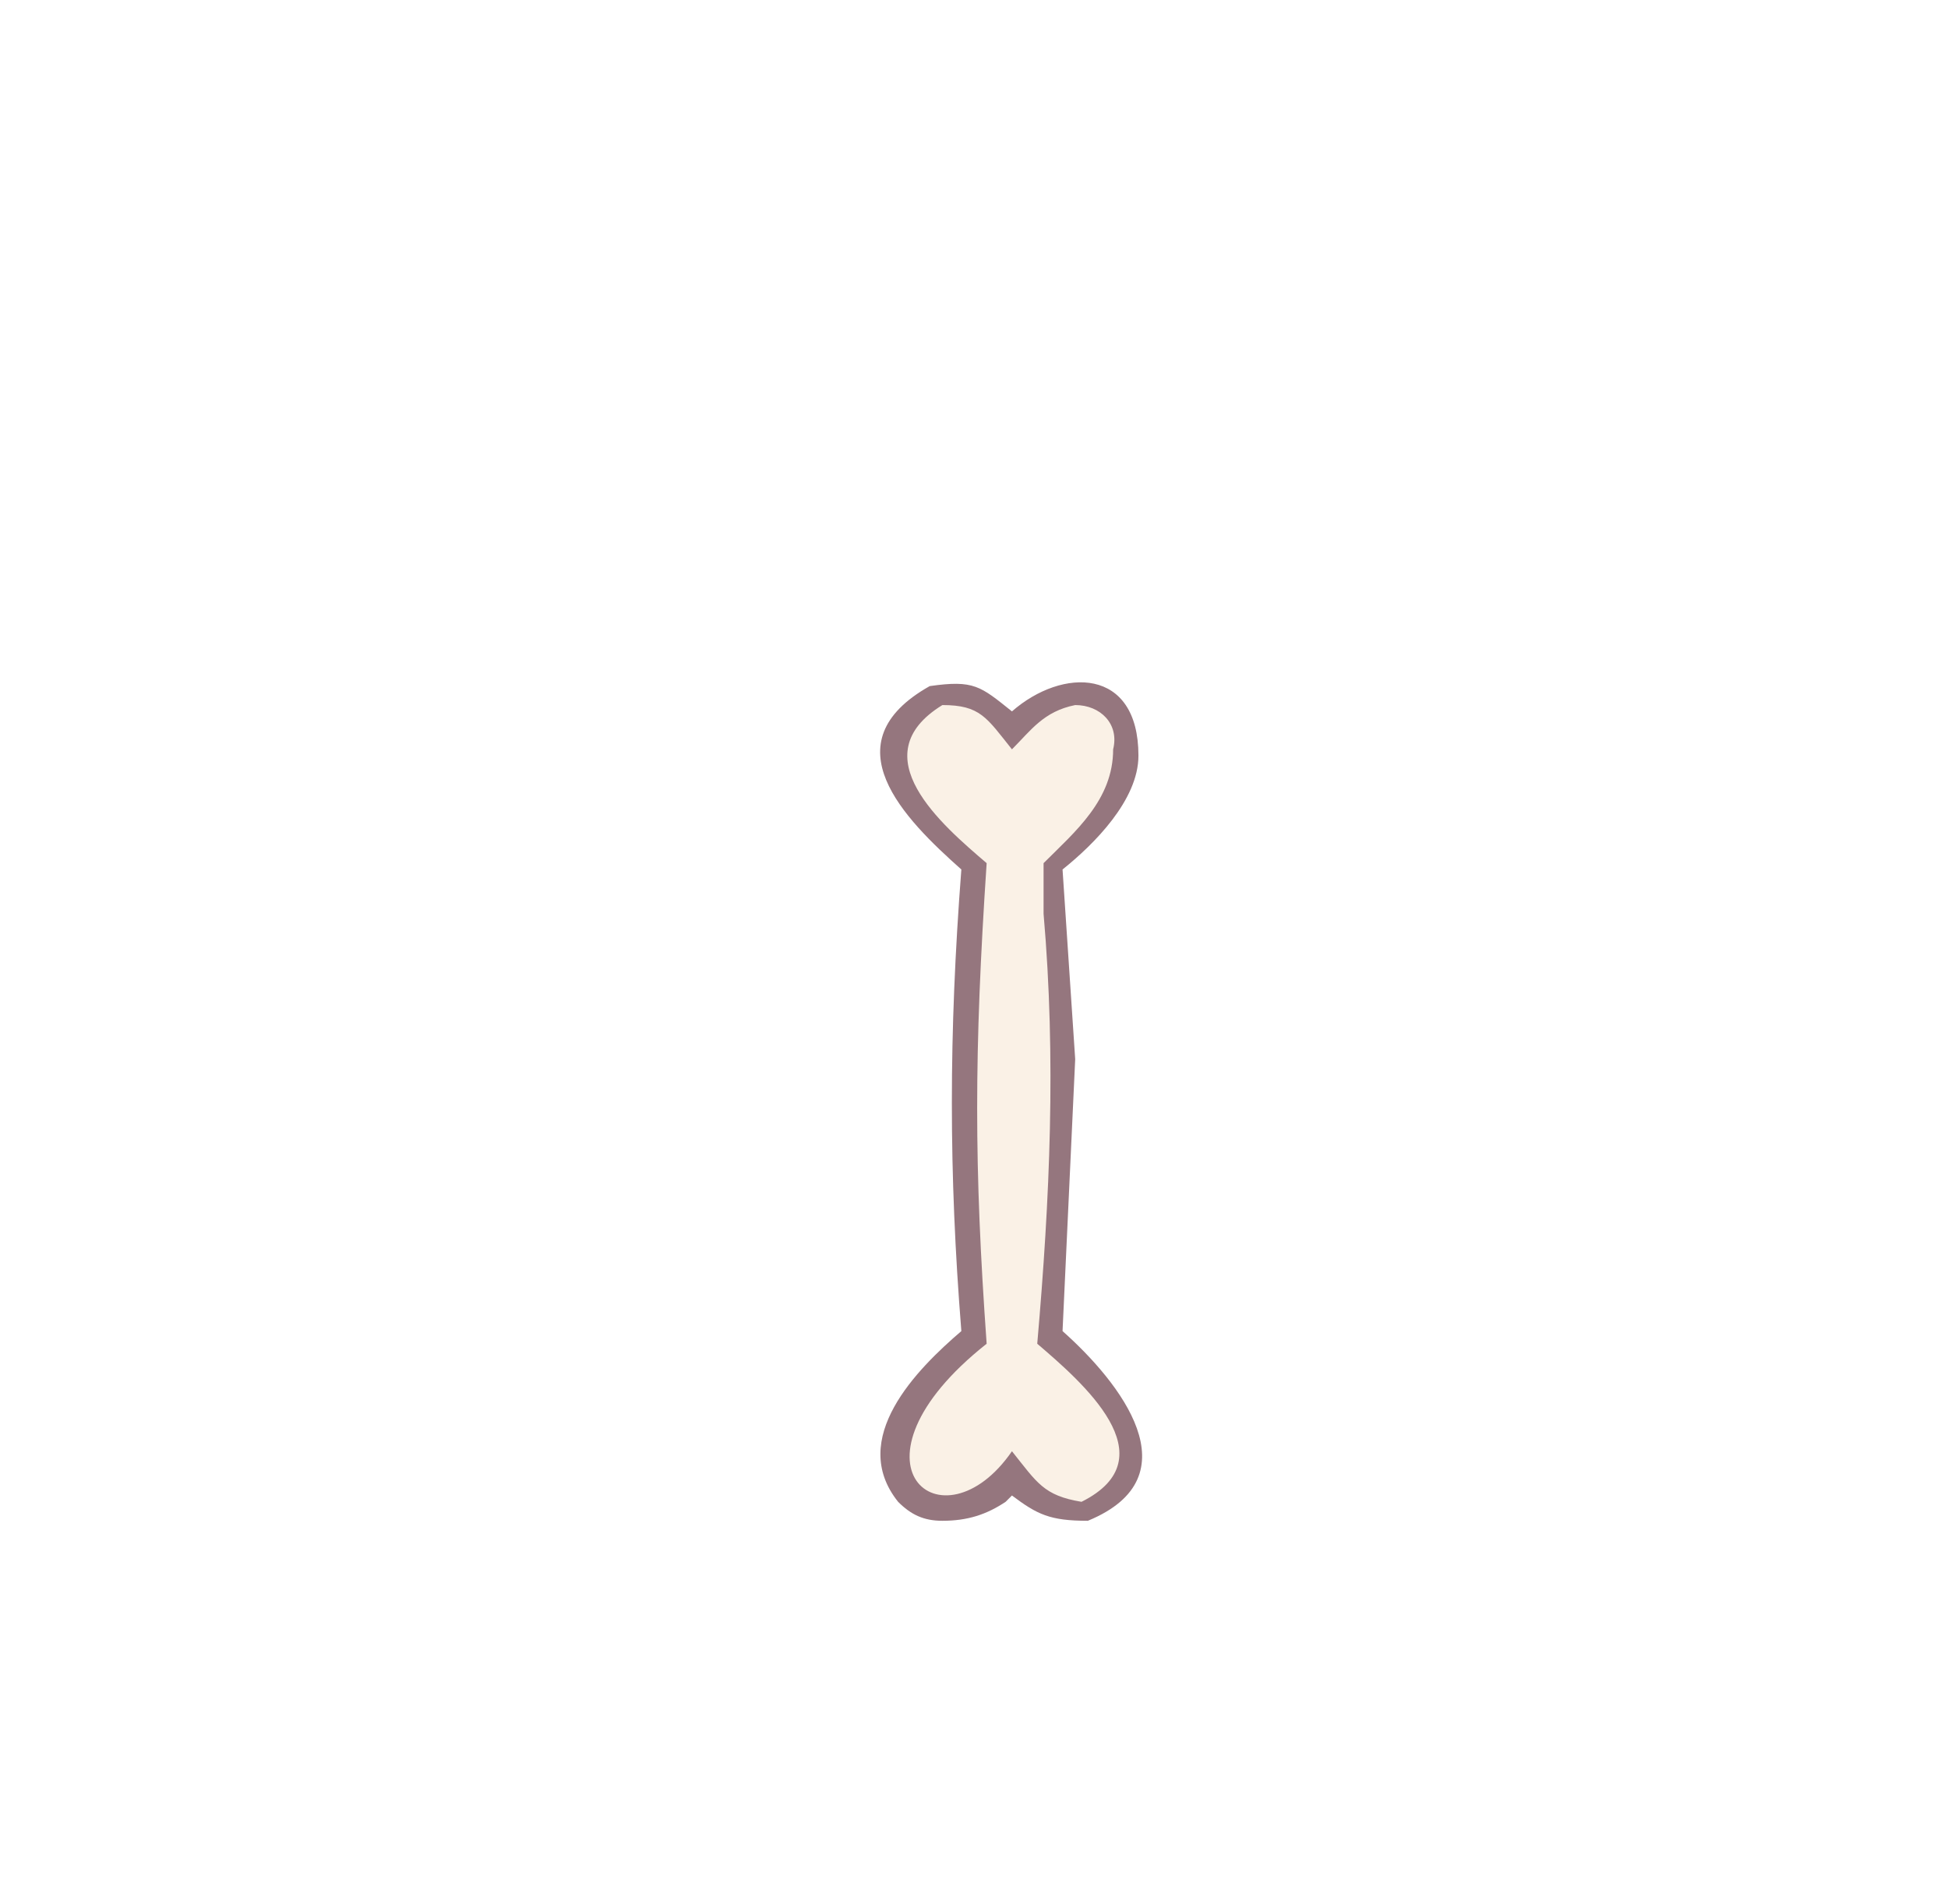
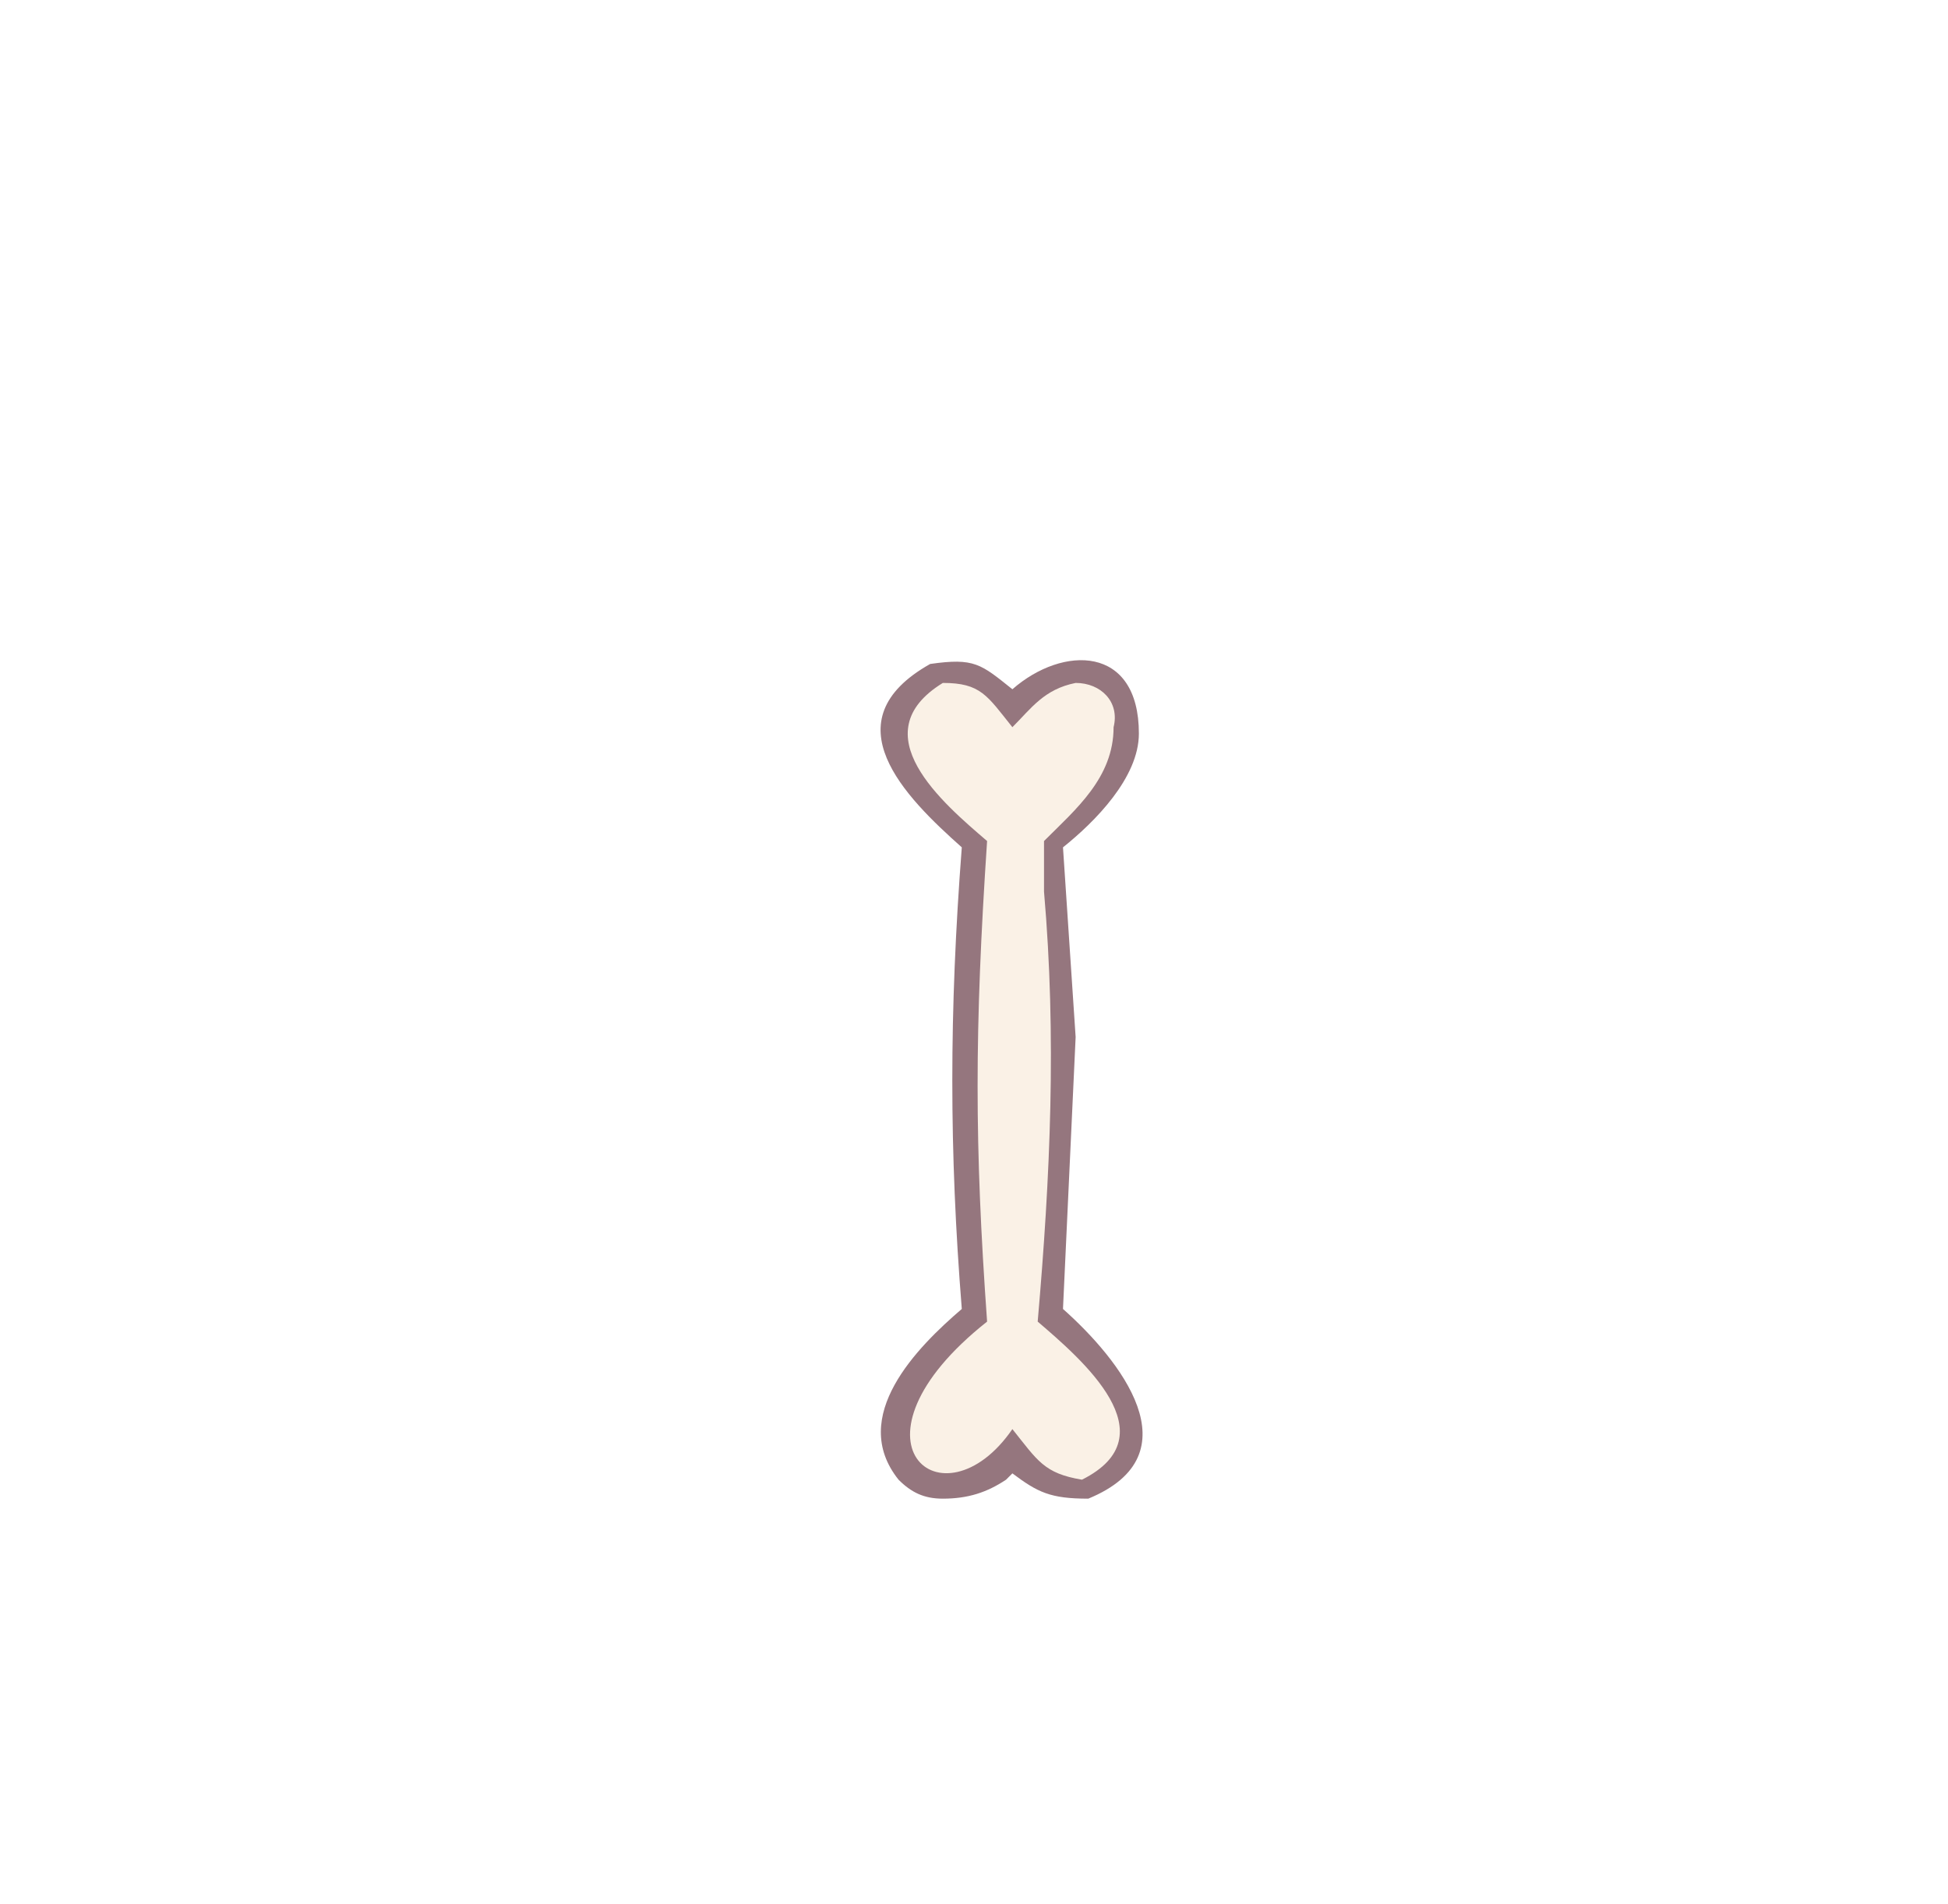
<svg xmlns="http://www.w3.org/2000/svg" width="44" height="43" viewBox="0 0 44 43">
  <defs>
    <clipPath id="clip_sgtcute_02">
      <rect x="0" y="0" width="44" height="43" />
    </clipPath>
  </defs>
  <g clip-path="url(#clip_sgtcute_02)">
-     <svg x="0" y="1" width="44" height="43" viewBox="308 0 308 288" preserveAspectRatio="xMidYMid meet" style="overflow:hidden">
+     <svg x="0.01" y="0.5" width="44" height="43" viewBox="308 0 308 288" preserveAspectRatio="xMidYMid meet" style="overflow:hidden">
      <g transform="translate(0 0)" data-sgt-offset="1">
        <path fill="#897582" d="M767 396c4 0 17 2 17-3-1-6 0-12 6-15 5 1 6 4 9 1 2-3 2-7 6-7 3 0 6 0 8 2l1 4 3 2 7-2c2 1 6 3 7 6l-1 8c4 3 11 8 8 13-3 4-5 4-9 6 6 11 1 16-10 14 0 10 6 20-9 25l-4 10c23-6 21 23-12 24 1 7-3 28-7 33a10 10 0 0 1-14 2c-4-4-4-8-5-12h-4c-3 4-3 14-8 14-10 1-14-5-15-13h-3c-2 3 0 6-3 8-6 4-10 1-13-4l-6 4c-3-1-10-4-9-9 2-5-6-4-8-9-3-5 2-8 6-10-8-11-3-14 8-14 2-3 1-5 3-7s8-3 10 0c2 2 3 2 6 2l3-1c-1-3-12-3-12-15-1-2-6-4-9-6-5-9-5-24 8-27-2-25 25-22 41-25l1-2 1-1h3l-1 4Z" data-index="1" style="opacity:1" />
        <path fill="#897582" d="M730 406c4-3 9-4 14-5 4 1 4 3 3 7 9-2 38-2 46 2 10 5 7 28 6 38-1 3-1 7-4 9-11 5-56 7-62-4l-1-3c-1 2-3 2-6 3l-1-6-1-3 1-21c0-5 1-13 5-17Z" data-index="2" />
        <path fill="#FAF1E6" d="M730 406c4-3 9-4 14-5 4 1 4 3 3 7h-3c-8 3-10 3-12 12l-1 3-1 4h-2l-3-4c0-5 1-13 5-17Z" data-index="3" />
        <path fill="#D0D0D3" d="m732 409 11-4 1 3c-8 3-10 3-12 12-4-5-5-4 0-11Z" data-index="4" />
        <path fill="#FEFEFE" d="M730 406c4-3 9-4 14-5 4 1 4 3 3 7h-3l-1-3-11 4c0-1 9-4 12-7l-10 3c-1 1-2 2-4 1Z" data-index="5" />
        <path fill="#D0D0D3" d="m725 423 3 4h2l1-4 1 27c-1 2-3 2-6 3l-1-6-1-3 1-21Z" data-index="6" />
        <path fill="#CBC9D5" d="M725 447c5 0 3 1 7 3-1 2-3 2-6 3l-1-6Z" data-index="7" />
        <path fill="#D0D0D3" d="M734 441c-1-6-1-23 3-27 13-7 44-7 57 0 5 3 3 24 4 29 1 22-42 15-55 14-3-1-7-4-9-8v-8Z" data-index="8" style="opacity:1" />
        <path fill="#E9BBB2" d="M741 439c4 0 6 0 7 5l-4 3h-3c-3-1-4-2-4-5l4-3Z" data-index="9" />
        <path fill="#FAF1E6" d="M734 441v-1l7-1-4 3c0 3 1 4 4 5-3 0-4-1-7 2v-8Z" data-index="10" />
        <path fill="#F19C94" d="M786 439c3 0 7 0 8 4l-3 4c-4 0-6 0-8-4l3-4Z" data-index="11" style="opacity:1" />
        <path fill="#95767E" d="M746 430a5 5 0 1 1 3 9 5 5 0 0 1-3-9Z" data-index="12" />
        <path fill="#897582" d="M782 430a5 5 0 1 1 2 9 5 5 0 0 1-2-9Z" data-index="13" />
        <path fill="#897582" d="M760 437c1 0 3 3 5 3 3 0 4-3 7-3l1 2c-5 5-13 5-13-2Z" data-index="14" />
        <path fill="#FEFEFE" d="m744 414 5 1v1l-6 3h-3l-1-1 5-4Z" data-index="15" />
        <path fill="#95767E" d="M705 488c-8-11-3-14 8-14 2-3 1-5 3-7s8-3 10 0c2 2 3 2 6 2l-2 2 1 1c-4 9-30 15-11 30 13 3 14-5 18-7l1 2h1c2 3 2 7 1 11h-3c-2 3 0 6-3 8-6 4-10 1-13-4l-6 4c-3-1-10-4-9-9 2-5-6-4-8-9-3-5 2-8 6-10Z" data-index="16" style="opacity:1" />
        <path fill="#FBC7AF" d="M712 506c-1-10-12-3-9-13 9-6 2-8 2-13 4-7 4 0 10-3 4-2 1-7 5-8 5-2 4 3 7 4 2 0 2 0 3-2l1 1c-4 9-30 15-11 30-2 2-4 4-7 4h-1Z" data-index="17" style="opacity:1" />
        <path fill="#E9BBB2" d="M720 502c13 3 14-5 18-7l1 2c1 3 2 5 1 7-1 1-3 0-7 4l1 5-6 1c-2-3-1-3-4-4-4 0-13 3-14-2l2-2h1c3 0 5-2 7-4Z" data-index="18" style="opacity:1" />
        <path fill="#D0D0D3" d="M744 401c16-3 41-3 56 4 8 4 7 29 7 37l-2 3c-1-2 1-1-2-2l-4 5c1-10 4-33-6-38-8-4-37-4-46-2 1-4 1-6-3-7Z" data-index="19" />
        <path fill="#BCBCCD" d="m799 448 4-5c3 1 1 0 2 2l2-3c-1 10-2 20-14 22-17 4-34 3-51 1-8-1-14-4-16-12 3-1 5-1 6-3l1 3c6 11 51 9 62 4 3-2 3-6 4-9Z" data-index="20" style="opacity:1" />
        <path fill="#95767E" d="M714 447c-5-9-5-24 8-27v20l-1 7 3-3 1 3 1 6-1 3-2-3c-1-2-6-4-9-6Z" data-index="21" />
        <path fill="#FBC7AF" d="M715 435c0-4 0-8 4-11l1 1c2 3 1 10 1 14l-6-4Z" data-index="22" />
        <path fill="#F19C94" d="m715 435 6 4 1 1-1 7c-6-4-6-4-6-12Z" data-index="23" />
        <path fill="#998D95" d="m764 393 1-1h3l-1 4v-1l-1 1-1-1-1-2Z" data-index="24" />
        <path fill="#D0D0D3" d="m745 471 1-2 28 1 10-1 3 2c4 9 8 24-3 29-10 5-37 6-43-6-3-5 2-17 4-23Z" data-index="25" />
        <path fill="#91716A" d="M758 475h20c5 3 4 7 4 12 0 3-1 6-4 6-7 1-19 2-25-1s-4-12-1-16l6-1Z" data-index="26" style="opacity:1" />
        <path fill="#FBC7AF" d="M771 492c-3 0-16 1-17-2-9-17 12-13 20-13l5 2c2 4 2 10-3 12l-5 1Z" data-index="27" />
        <path fill="#E9BBB2" d="m774 477 5 2c2 4 2 10-3 12l-5 1c1-2 1-2 3-2a2 2 0 0 1 1-4v-2a2 2 0 0 1-1-5v-2Z" data-index="28" />
        <path fill="#91716A" d="M774 479a2 2 0 1 1 3 4 2 2 0 0 1-3-4Z" data-index="29" />
        <path fill="#91716A" d="M775 486a2 2 0 1 1-1 4 2 2 0 0 1 1-4Z" data-index="30" />
        <path fill="#CBC9D5" d="m745 471 1-2 28 1 10-1-1 5h-5v1h-20c-3-2-10-2-13-4Z" data-index="31" />
        <path fill="#CBC9D5" d="m792 399-5-2c3-9 0-4-1-11l4-4c4-1 6 4 11 0 3-2 1-3 3-6 8-3 6 5 12 7 3 1 4-1 7-1 6 2 3 7 3 10l2 5-4 4c-2 3-3 9-6 9 2-5 2-7 2-12-9-12-18-12-25 1h-3Z" data-index="32" style="opacity:1" />
        <path fill="#BCBCCD" d="M792 399c1-4 1-5 4-8 6-5 16-6 21 0 2 2 3 4 3 7-9-12-18-12-25 1h-3Z" data-index="33" />
        <path fill="#BCBCCD" d="M828 397c3 1 7 2 7 6l-3 3c-3 1-4 0-5 3-2 5 2 7 0 10l-3 3-3-1c-4-2-7 2-11-1-1-3 1-5 4-7l4-3c3 0 4-6 6-9l4-4Z" data-index="34" style="opacity:1" />
        <path fill="#D0D0D3" d="M804 393c13-1 17 11 6 19l-2-1-1-3c-1-4-7-6-8-9 1-3 3-4 5-6Z" data-index="35" />
        <path fill="#998D95" d="M736 473v4l2 5-1 8-2 2-6 3c-3 0-3 0-5-2-1-4 0-6 2-9l1-2 9-9Z" data-index="36" />
        <path fill="#CBC9D5" d="m726 484 3 2 6 6-6 3c-3 0-3 0-5-2-1-4 0-6 2-9Z" data-index="37" />
        <path fill="#FAF1E6" d="m726 484 3 2-2 4-3 3c-1-4 0-6 2-9Z" data-index="38" />
        <path fill="#D0D0D3" d="m724 493 3-3 2 5c-3 0-3 0-5-2Z" data-index="39" />
        <path fill="#D0D0D3" d="M736 473v4c-1 3-1 6-3 8l-6-3 9-9Z" data-index="40" />
        <path fill="#D0D0D3" d="M791 470c6-1 8-2 14-5l3 9c2 7-11 6-15 7l-3-11h1Z" data-index="41" />
        <path fill="#BCBCCD" d="m793 481-3-11h1c2 6 13 5 17 4 2 7-11 6-15 7Z" data-index="42" />
        <path fill="#D0D0D3" d="M812 462c10 1 4 9 0 13-2 0-4-9-5-11l5-2Z" data-index="43" />
        <path fill="#CBC9D5" d="M744 502c5 3 10 2 15 5l1 2c-4 1-11 1-15-1l-1-6Z" data-index="44" />
        <path fill="#E9BBB2" d="M810 437c0-3-1-11 1-13 4-1 5 7 5 10-2 3-2 4-6 3Z" data-index="45" />
        <path fill="#BCBCCD" d="M781 511h5c1 3-2 5-4 6-3 1-8 0-9-4v-1l8-1Z" data-index="46" />
        <path fill="#CBC9D5" d="M781 511h5c1 3-2 5-4 6l-1-6Z" data-index="47" />
        <path fill="#CBC9D5" d="M788 502c0 9-8 8-15 7v-2c2-2 10-2 15-5Z" data-index="48" />
        <path fill="#CBC9D5" d="m745 511 13 1c1 2 0 2-1 4-6 3-10 1-12-5Z" data-index="49" />
        <path fill="#F19C94" d="M816 434c0 5 0 10-4 12-3 0-2-6-2-9 4 1 4 0 6-3Z" data-index="50" />
        <path fill="#CBC9D5" d="M720 485v7c1 5 5 5 8 7l-1 1c-9-1-13-7-7-15Z" data-index="51" />
        <path fill="#CBC9D5" d="m736 473 6-4-4 13-2-5v-4Z" data-index="52" />
        <path fill="#95767E" d="M448 389c3-6 6-10 12-13 5-2 11-2 16 0 6 3 9 7 12 13 5-2 10-3 16-1 5 1 10 5 12 10 4 7 3 12 0 19l4 2c15 8 14 33-4 38 3 8 3 13 0 21-3 5-10 9-16 9-5 1-7 0-12-1-2 5-5 9-11 12-5 2-10 3-16 1-6-3-10-7-13-13-5 2-10 2-15 1-5-2-10-5-12-10-4-6-3-13-1-20-19-10-20-31 0-39-2-6-3-11-1-17 1-5 5-9 10-12 6-3 12-2 19 0Z" data-index="53" />
        <path fill="#91716A" d="M469 409c7 0 10 2 16 5l2 3c5 5 7 8 9 16v7c-1 6-2 8-5 14l-3 3c-6 5-9 6-16 8h-5c-6 0-10-2-15-5l-4-3c-5-6-6-9-8-16v-4c0-7 2-11 5-16l4-4c5-5 9-6 16-8h4Z" data-index="54" />
        <path fill="#FEE891" d="M442 439a26 26 0 1 1 52-4 26 26 0 0 1-52 4Z" data-index="55" />
        <path fill="#F8CF94" d="M450 450c3 6 12 9 18 9 11 1 17-7 24-13l1-1a26 26 0 0 1-48 4l3-1 2 2Z" data-index="56" />
        <path fill="#E9BBB2" d="M447 439c3-1 6-2 9 1l-1 4-7-1-1-4Z" data-index="57" />
        <path fill="#E9BBB2" d="M482 438c3 0 5 0 7 2 0 3 0 2-2 4-3 0-4 1-6-2l1-4Z" data-index="58" />
        <path fill="#91716A" d="M456 431a3 3 0 1 1-1 6 3 3 0 0 1 1-6Z" data-index="59" />
        <path fill="#8A745B" d="M479 431a3 3 0 1 1 3 6 3 3 0 0 1-3-6Z" data-index="60" />
        <path fill="#8A745B" d="m472 439 1 2c-2 3-6 2-9 1l-1-2h1c4 1 4 2 8-1Z" data-index="61" />
        <path fill="#D1A4F4" d="m488 457 3-3c5 3 14 1 20 1l4-1-1 2 2 1c3 8 3 13 0 21-3 5-10 9-16 9v-1l3-1v-1h-5l-12-3c-6-5-10-9-14-16 7-2 10-3 16-8Z" data-index="62" />
        <path fill="#897582" d="m511 455 4-1-1 2 2 1c3 8 3 13 0 21-3 5-10 9-16 9v-1l3-1v-1h-5c14-3 20-11 15-26l-2-3Z" data-index="63" />
        <path fill="#C596D4" d="m488 457 3-3c5 3 14 1 20 1l2 3-2 1c-8 2-16 2-23-2Z" data-index="64" />
        <path fill="#FEE891" d="M423 416c-7-19 8-31 27-22 5 3 13 9 15 15-7 2-11 3-16 8l-4 4c-4-3-15-2-20-1l-2-4Z" data-index="65" />
        <path fill="#AFCF99" d="M423 416c10-3 16-2 26 1l-4 4c-4-3-15-2-20-1l-2-4Z" data-index="66" />
        <path fill="#91E5DC" d="M440 441c2 7 3 10 8 16l4 3c-2 5-2 15-2 21l-3 1c-5 2-11 3-16 0-4-2-7-5-8-9-3-7-1-12 2-17 5-7 9-10 15-15Z" data-index="67" />
        <path fill="#70B7E2" d="m448 457 4 3c-2 5-2 15-2 21l-3 1c-3-9-1-16 1-25Z" data-index="68" />
        <path fill="#FCB2C5" d="m511 419 4 2c5 2 9 5 11 11 1 4 1 9-1 13s-6 7-10 9l-4 1c-6 0-15 2-20-1 3-6 4-8 5-14v-7c7-4 11-8 15-14Z" data-index="69" />
        <path fill="#DC959D" d="m511 419 4 2c-4 5-7 9-13 13-2 2-5 3-6 6v-7c7-4 11-8 15-14Z" data-index="70" />
        <path fill="#F19C94" d="M487 393c6-2 11-4 17-1 4 1 7 4 9 8 3 7 2 13-2 19s-8 10-15 14c-2-8-4-11-9-16l-2-3c2-6 2-13 1-20l1-1Z" data-index="71" />
        <path fill="#EEA477" d="M487 393c6 5 5 19 0 24l-2-3c2-6 2-13 1-20l1-1Z" data-index="72" />
        <path fill="#A9C2EC" d="M452 460c5 3 9 5 15 5h5c4 7 8 11 14 16l-1 4c-3 5-5 8-11 10-4 2-8 2-13 0-6-3-8-8-11-14 0-6 0-16 2-21Z" data-index="73" />
        <path fill="#C596D4" d="M467 465h5c4 7 8 11 14 16l-1 4c-9-6-13-11-18-20Z" data-index="74" />
        <path fill="#B2E988" d="M425 420c5-1 16-2 20 1-3 5-5 9-5 16v4c-6 5-10 8-15 15l-3-2c-5-2-10-6-12-11-1-5-1-9 1-13 3-6 8-8 14-10Z" data-index="75" />
        <path fill="#7EC3CA" d="M422 454c3-7 12-15 18-17v4c-6 5-10 8-15 15l-3-2Z" data-index="76" />
        <path fill="#FEBA7A" d="M452 390c2-5 5-9 10-11 4-1 9-1 13 1 6 3 9 8 11 14 1 7 1 14-1 20-6-3-9-5-16-5h-4c-2-6-10-12-15-15l2-4Z" data-index="77" />
        <path fill="#F8CF94" d="M452 390c7 5 14 10 17 19h-4c-2-6-10-12-15-15l2-4Z" data-index="78" />
        <path fill="#95767E" d="M754 107c16 0 14 21 16 32 12-2 9 2 18 5 8 2 7-4 16 5 7 2 14 4 15 13 3 19 0 39-9 55 6 4 5 9 6 16 2 21-25 16-40 17-19-1-38 3-34-23 1-5 1-7 5-10l-5-4c-10-9-10-18-15-28-3-7-10-11-11-20 0-9 11-12 17-10l11 7v-8c1-13-6-42 10-47Z" data-index="79" />
        <path fill="#FEDFCB" d="M747 170c1-9-2-51 3-57 16-15 16 24 16 31l3-1c6-2 12-1 15 5l3-1c7-1 12 1 15 8l3-1c11-1 12 13 12 22l-2 15c-2 10-3 16-9 25l1 4c4 1 5 4 4 8 0 5 2 15-5 17-14 2-29 1-43 1-17 0-22-6-16-24 1-2 3-2 5-2v-3c-8-7-13-11-17-22-1-2-3-10-5-12-3-6-8-10-10-16-1-4 2-8 7-9 4-1 8 2 12 4l5 6 3 2Z" data-index="80" />
        <path fill="#FBC7AF" d="m752 217 54-1 1 4c4 1 5 4 4 8 0 5 2 15-5 17-14 2-29 1-43 1-17 0-22-6-16-24 1-2 3-2 5-2v-3Z" data-index="81" />
        <path fill="#DC959D" d="m752 217 54-1 1 4h-55v-3Z" data-index="82" />
        <path fill="#F19C94" d="M752 220h1c-6 7-3 16 4 21l6 5c-17 0-22-6-16-24 1-2 3-2 5-2Z" data-index="83" />
        <path fill="#F19C94" d="M796 226a7 7 0 1 1 5 13 7 7 0 0 1-5-13Z" data-index="84" />
        <path fill="#FAF1E6" d="M798 228a4 4 0 1 1 1 9 4 4 0 0 1-1-9Z" data-index="85" />
        <path fill="#FBC7AF" d="M735 195c3 3 6 8 10 10 12 8 31 8 46 6 15-3 17-10 24-20-2 10-3 16-9 25l-54 1c-8-7-13-11-17-22Z" data-index="86" />
        <path fill="#F19C94" d="m766 144 3-1 1 4c0 2 0 7-2 10v-1c-2-3-2-8-2-12Z" data-index="87" />
        <path fill="#E9BBB2" d="m784 148 3-1c1 4 3 6 1 10-4 0-4-6-4-9Z" data-index="88" />
        <path fill="#F19C94" d="m802 155 3-1 1 6-1 2h-1c-3-3-2-4-2-7Z" data-index="89" />
        <path fill="#FBC7AF" d="m739 162 5 6-2 8c-1-5-3-8-3-14Z" data-index="90" />
        <path fill="#E9BBB2" d="m744 168 3 2-2 6h-3l2-8Z" data-index="91" />
        <path fill="#95767E" d="M1065 108c17-2 15 18 14 29 2-6 9-29 21-17 5 5 3 18 1 25 4-4 11-11 17-5 9 10-6 29-9 39-2 8-2 18-6 26-9 23-26 18-46 17-7 0-12-2-18-6-9-7-11-18-16-27l-10-12c-7-10-5-18 8-19 6 0 12 6 17 10-2-10-13-44-1-50s16 12 19 20c1-11-2-24 9-30Z" data-index="92" />
        <path fill="#FEDFCB" d="M1042 174c0-16-12-37-4-52 1-3 5-1 8 1 5 4 8 33 12 34 5-7-4-44 11-46l3 2c7 11 2 31 4 44h1c5-4 6-37 17-36 9 1 5 18 4 23s-5 15-4 19l1 1c5-4 10-23 18-23 11 5-6 29-7 37-6 26-5 43-36 41-31-1-31-4-45-33-2-4-15-13-12-20 9-13 22 5 28 11l1-3Z" data-index="93" />
        <path fill="#E9BBB2" d="M1042 174c7 1 14 2 19 7 2 2 5 7 5 10l-1 1c-3-1-7-8-10-11-3-2-11-2-14-4l1-3Z" data-index="94" />
        <path fill="#95767E" d="M166 399c13-1 11 6 17 6 11 0 12-4 21 9 8 0 16 5 16 13 1 9-3 16-3 25-2 29-15 40-42 42-18 0-35-5-46-20-10-15-13-36 4-48 0-15 5-30 24-22 3-3 4-3 9-5Z" data-index="95" style="opacity:1" />
        <path fill="#FEDFCB" d="M159 409c2-4 4-6 9-6 3-1 6 0 8 2l3 4 3 1c8-4 14-2 18 6l1 2h7c10 4 11 15 7 23l-2 3v9c-1 10-4 22-12 29-18 14-53 10-67-8-11-14-14-32 1-45l1-5c2-12 5-24 20-16l3 1Z" data-index="96" style="opacity:1" />
        <path fill="#F19C94" d="M159 409c2-4 4-6 9-6 3-1 6 0 8 2l3 4 3 1c8-4 14-2 18 6l1 2h7c10 4 11 15 7 23l-2 3v6l-6 3c-7 5-23 1-34 9v5h-1c-5-3-1-10-16-17-3 0-8 2-11 0v-1c6-5 25-3 18-20l-1-2 4-1-7-3v-14Z" data-index="97" />
        <path fill="#FEDFCB" d="M159 409c2-4 4-6 9-6 3-1 6 0 8 2l3 4 3 1 1 4-3 1c-1 10 0 25-11 28l-2-1c0-6 4-8-1-16l-7-3v-14Z" data-index="98" />
        <path fill="#E9BBB2" d="m179 409 3 1 1 4-3 1-1-6Z" data-index="99" />
        <path fill="#FEDFCB" d="M182 410c8-4 14-2 18 6l1 2c-1 9-1 14-5 22-6 7-11 7-17 0 4-10 5-16 4-26l-1-4Z" data-index="100" />
        <path fill="#FBC7AF" d="M173 462c-3-7-4-7-9-12-2-1-2-2-2-3 2-2 7 0 8-1 9-5 8 1 17 3l7-2c5 5 6 6 13 6-7 5-23 1-34 9Z" data-index="101" style="opacity:1" />
        <path fill="#FEDFCB" d="M201 418h7c10 4 11 15 7 23l-4 3c-4-1-7-3-10-6l-1 1-1-1h-1l-2 2c4-8 4-13 5-22Z" data-index="102" />
        <path fill="#E9BBB2" d="M201 418h7l-4 1c0 7 0 12-3 19l-1 1-1-1h-1l-2 2c4-8 4-13 5-22Z" data-index="103" />
        <path fill="#FBC7AF" d="m200 439 1-1c3 3 6 5 10 6l4-3-2 3v1h-1c-4 4-11 6-14 0l2-6Z" data-index="104" />
        <path fill="#FEDFCB" d="M136 424c2-12 5-24 20-16l3 1v14l7 3-4 1 1 2c-6-5-21-2-28 0l1-5Z" data-index="105" />
        <path fill="#E9BBB2" d="m156 408 3 1v14l7 3-4 1 1 2c-6-5-21-2-28 0l1-5 1 1c7-2 11-2 18-2l1-15Z" data-index="106" style="opacity:1" />
        <path fill="#95767E" d="M166 143c4 0 7 2 11 5l51 47c7 7 14 16 6 26-4 5-12 5-19 5 6 13 15 26 3 38-23 16-30-9-37-25-6 5-16 14-24 8-9-6-7-20-7-29l3-62c0-7 6-11 13-13Z" data-index="107" />
        <path fill="#FCB2C5" d="M166 147c10 1 31 26 40 33 6 7 18 15 24 23 14 20-10 20-20 20 4 12 16 25 7 37-21 18-28-14-35-27-5 5-14 15-22 12-3-1-5-3-6-6-3-8 3-64 2-76-1-8 1-14 10-16Z" data-index="108" />
        <path fill="#DC959D" d="M166 151a1828 1828 0 0 1 60 53c2 2 3 8 0 10-4 5-15 3-21 4l11 27c1 4 0 7-2 10-17 17-26-19-31-30l-11 11c-6 5-15 3-15-6l4-74c0-2 3-4 5-5Z" data-index="109" />
        <path fill="#FEFEFE" d="M184 221c-6 5-14 15-21 15l-2-2a365 365 0 0 1 4-80c2-1 3 0 5 1l53 49c4 4 3 10-3 11h-20l13 31v4c-12 22-23-14-27-24l-2-5Z" data-index="110" />
        <path fill="#FAF1E6" d="M186 226c8 4 11 26 26 21l1-1v4c-12 22-23-14-27-24Z" data-index="111" />
        <path fill="#897582" d="m1024 696 7 1c5 2 38 35 40 39 1 4 1 8-1 12-4 8-25 12-33 15-10 3-21 8-32 7-7-4-9-9-7-17 4-16 10-32 16-47 2-6 5-8 10-10Z" data-index="112" />
        <path fill="#D0D0D3" d="M1001 756c2-9 14-49 19-54l7-2c7 0 25 21 31 27 4 4 9 8 10 13 0 2 0 5-2 7-4 6-49 19-57 19l-6-2c-2-2-2-5-2-8Z" data-index="113" />
        <path fill="#A9C2EC" d="M1058 727c4 4 9 8 10 13 0 2 0 5-2 7-4 6-49 19-57 19l-6-2c-2-2-2-5-2-8 6 9 49-10 56-17 2-2 1-9 1-12Z" data-index="114" />
        <path fill="#897582" d="M799 696c17-1 18 18 23 30l6 20c10 33-15 24-33 18-17-5-56-12-31-36 7-7 27-29 35-32Z" data-index="115" style="opacity:1" />
        <path fill="#D0D0D3" d="M772 726c6-6 29-36 36-23 6 10 18 44 19 55-2 15-19 6-28 4l-29-10c-19-8-6-19 2-26Z" data-index="116" style="opacity:1" />
        <path fill="#A9C2EC" d="M827 758c-2 15-19 6-28 4l-29-10c-19-8-6-19 2-26-1 2-4 10-2 12 10 10 44 22 57 20Z" data-index="117" style="opacity:1" />
        <path fill="#897582" d="M709 639c7 0 55 14 60 19 3 2 4 6 4 10 0 9-17 23-25 30-4 5-9 11-15 14h-10c-5-2-7-6-9-10-4-10-18-48-14-56 2-4 5-6 9-7Z" data-index="118" style="opacity:1" />
        <path fill="#D0D0D3" d="M743 697c-3 5-8 11-14 12-2 0-5 0-7-2-5-4-19-48-19-56l2-6c2-2 5-2 8-2l31 9c19 6 39 10 14 31l-15 14Z" data-index="119" style="opacity:1" />
        <path fill="#A9C2EC" d="M743 697c-3 5-8 11-14 12-2 0-5 0-7-2-5-4-19-48-19-56l2-6c2-2 5-2 8-2-11 5 8 41 12 49s12 6 18 5Z" data-index="120" />
        <path fill="#897582" d="M1114 639c7 0 16 4 15 11-2 16-9 33-14 49-8 22-20 14-32 2l-26-25c-4-6-2-18 5-20 16-6 36-14 52-17Z" data-index="121" />
        <path fill="#D0D0D3" d="M1116 643c3 0 5 0 7 2 2 3 2 6 2 9-1 7-14 50-19 54h-8c-6-2-10-7-14-12l-5-5c-29-25-28-30 9-40 7-2 19-7 28-8Z" data-index="122" />
        <path fill="#A9C2EC" d="M1116 643c3 0 5 0 7 2 2 3 2 6 2 9-1 7-14 50-19 54h-8c-6-2-10-7-14-12 6 2 14 4 18-2 5-7 23-45 14-51Z" data-index="123" />
        <path fill="#95767E" d="M468 99c8-7 20-7 20 7 0 7-7 14-12 18l2 30-2 43c9 8 21 23 4 30-6 0-8-1-12-4l-1 1c-3 2-6 3-10 3-3 0-5-1-7-3-8-10 3-21 10-27-2-25-2-47 0-73-9-8-21-20-5-29 7-1 8 0 13 4Z" data-index="124" />
        <path fill="#FAF1E6" d="M468 105c3-3 5-6 10-7 4 0 7 3 6 7 0 8-6 13-11 18v8c2 23 1 45-1 68 7 6 21 18 7 25-6-1-7-3-11-8-11 16-28 2-4-17-2-28-2-46 0-76-7-6-20-17-7-25 6 0 7 2 11 7Z" data-index="125" />
        <path fill="#897582" d="M462 661h8c3 1 7 3 8 6 3 5 4 67 1 73-1 4-5 6-9 8-10 1-17-2-18-14v-58c0-8 2-12 10-15Z" data-index="126" />
        <path fill="#D0D0D3" d="M456 701c0-8-2-27 3-34 5-6 17-3 17 5l1 64c-2 4-3 7-8 8-18 5-13-31-13-43Z" data-index="127" style="opacity:1" />
        <path fill="#A9C2EC" d="M456 701c7 10-4 30 14 37l7-2c-2 4-3 7-8 8-18 5-13-31-13-43Z" data-index="128" />
        <path fill="#897582" d="M138 691c10-1 59-2 65 2 3 1 5 5 6 8 1 4 0 7-2 10-2 4-5 5-9 7-9 0-58 1-64-2-3-1-6-4-7-8-1-3-1-7 1-11 2-3 6-5 10-6Z" data-index="129" />
        <path fill="#D0D0D3" d="M133 697c8-4 32-3 42-3s28-3 31 9c-1 6-3 10-8 10-16 2-32 1-48 1-11 1-27-3-17-17Z" data-index="130" />
        <path fill="#A9C2EC" d="M206 703c-1 6-3 10-8 10-16 2-32 1-48 1-11 1-27-3-17-17 0 2 0 7 2 9 4 3 12 4 17 3 14 0 42 3 54-6Z" data-index="131" />
        <path fill="#897582" d="M431 680h4c4 1 6 3 8 6 2 8 2 31-1 38-5 11-18 2-25-2-8-4-26-11-20-22 4-6 28-18 34-20Z" data-index="132" />
        <path fill="#D0D0D3" d="m409 696 7-4c29-19 25 1 24 24-1 17-15 6-23 2-11-4-26-14-8-22Z" data-index="133" style="opacity:1" />
        <path fill="#A9C2EC" d="M440 716c-1 17-15 6-23 2-11-4-26-14-8-22l-4 7c7 8 24 16 35 13Z" data-index="134" />
        <path fill="#897582" d="M153 726c47-1 47-1 24 40-11 14-20-1-25-11s-16-24 1-29Z" data-index="135" />
        <path fill="#D0D0D3" d="M149 731c6-3 18-2 24-2 14 0 20 2 12 16l-4 8c-14 29-21 8-30-8-2-4-5-9-2-14Z" data-index="136" />
        <path fill="#A9C2EC" d="M149 731c5 4 10 28 21 27 7-1 9-12 15-13l-4 8c-14 29-21 8-30-8-2-4-5-9-2-14Z" data-index="137" />
        <path fill="#E9BBB2" d="M1064 370c3 0 8 1 8 5 2 14 2 29 1 42-1 3-4 5-6 6-3 0-9-2-9-5v-43c1-3 4-4 6-5Z" data-index="139" />
        <path fill="#FAF1E6" d="M1063 374c3 0 3-1 5 1l1 3v37l-2 4c-3 0-2 0-5-2l-1-7c1-7-2-32 2-36Z" data-index="140" />
        <path fill="#E9BBB2" d="M1062 442c17-1 9 18 11 30 1 6 1 18-5 22-2 0-8 0-9-3-3-14-1-29-1-43 0-3 2-5 4-6Z" data-index="141" />
        <path fill="#FAF1E6" d="m1063 445 5 1c3 3 1 34 1 41l-2 4c-3-1-3 0-5-2l-1-7c1-7-2-32 2-37Z" data-index="142" />
        <path fill="#E9BBB2" d="M1011 424c10 0 33-1 42 2 6 1 6 12-3 14l-41-1c-6-5-7-13 2-15Z" data-index="143" />
        <path fill="#FAF1E6" d="M1011 428h25c5 0 15-2 17 4l-2 4h-25c-4 0-18 1-18-5l3-3Z" data-index="144" />
        <path fill="#E9BBB2" d="M1080 424c11 0 28-1 39 1 8 1 11 9 2 14h-40c-7-1-11-10-1-15Z" data-index="145" />
        <path fill="#FAF1E6" d="M1081 428h25c5 0 15-2 17 4l-3 4h-31c-4 0-10 0-11-4l3-4Z" data-index="146" />
        <path fill="#95767E" d="M764 393c-2-3-13-9-6-16 7-6 22 1 15 10l-5 5h-3l-1 1Z" data-index="147" />
        <path fill="#F8CF94" d="M760 383c2-8 10-9 11 0-3 8-8 7-11 0Z" data-index="148" />
        <path fill="#FEDFCB" d="M760 383h11c-3 8-8 7-11 0Z" data-index="149" />
      </g>
    </svg>
  </g>
</svg>
